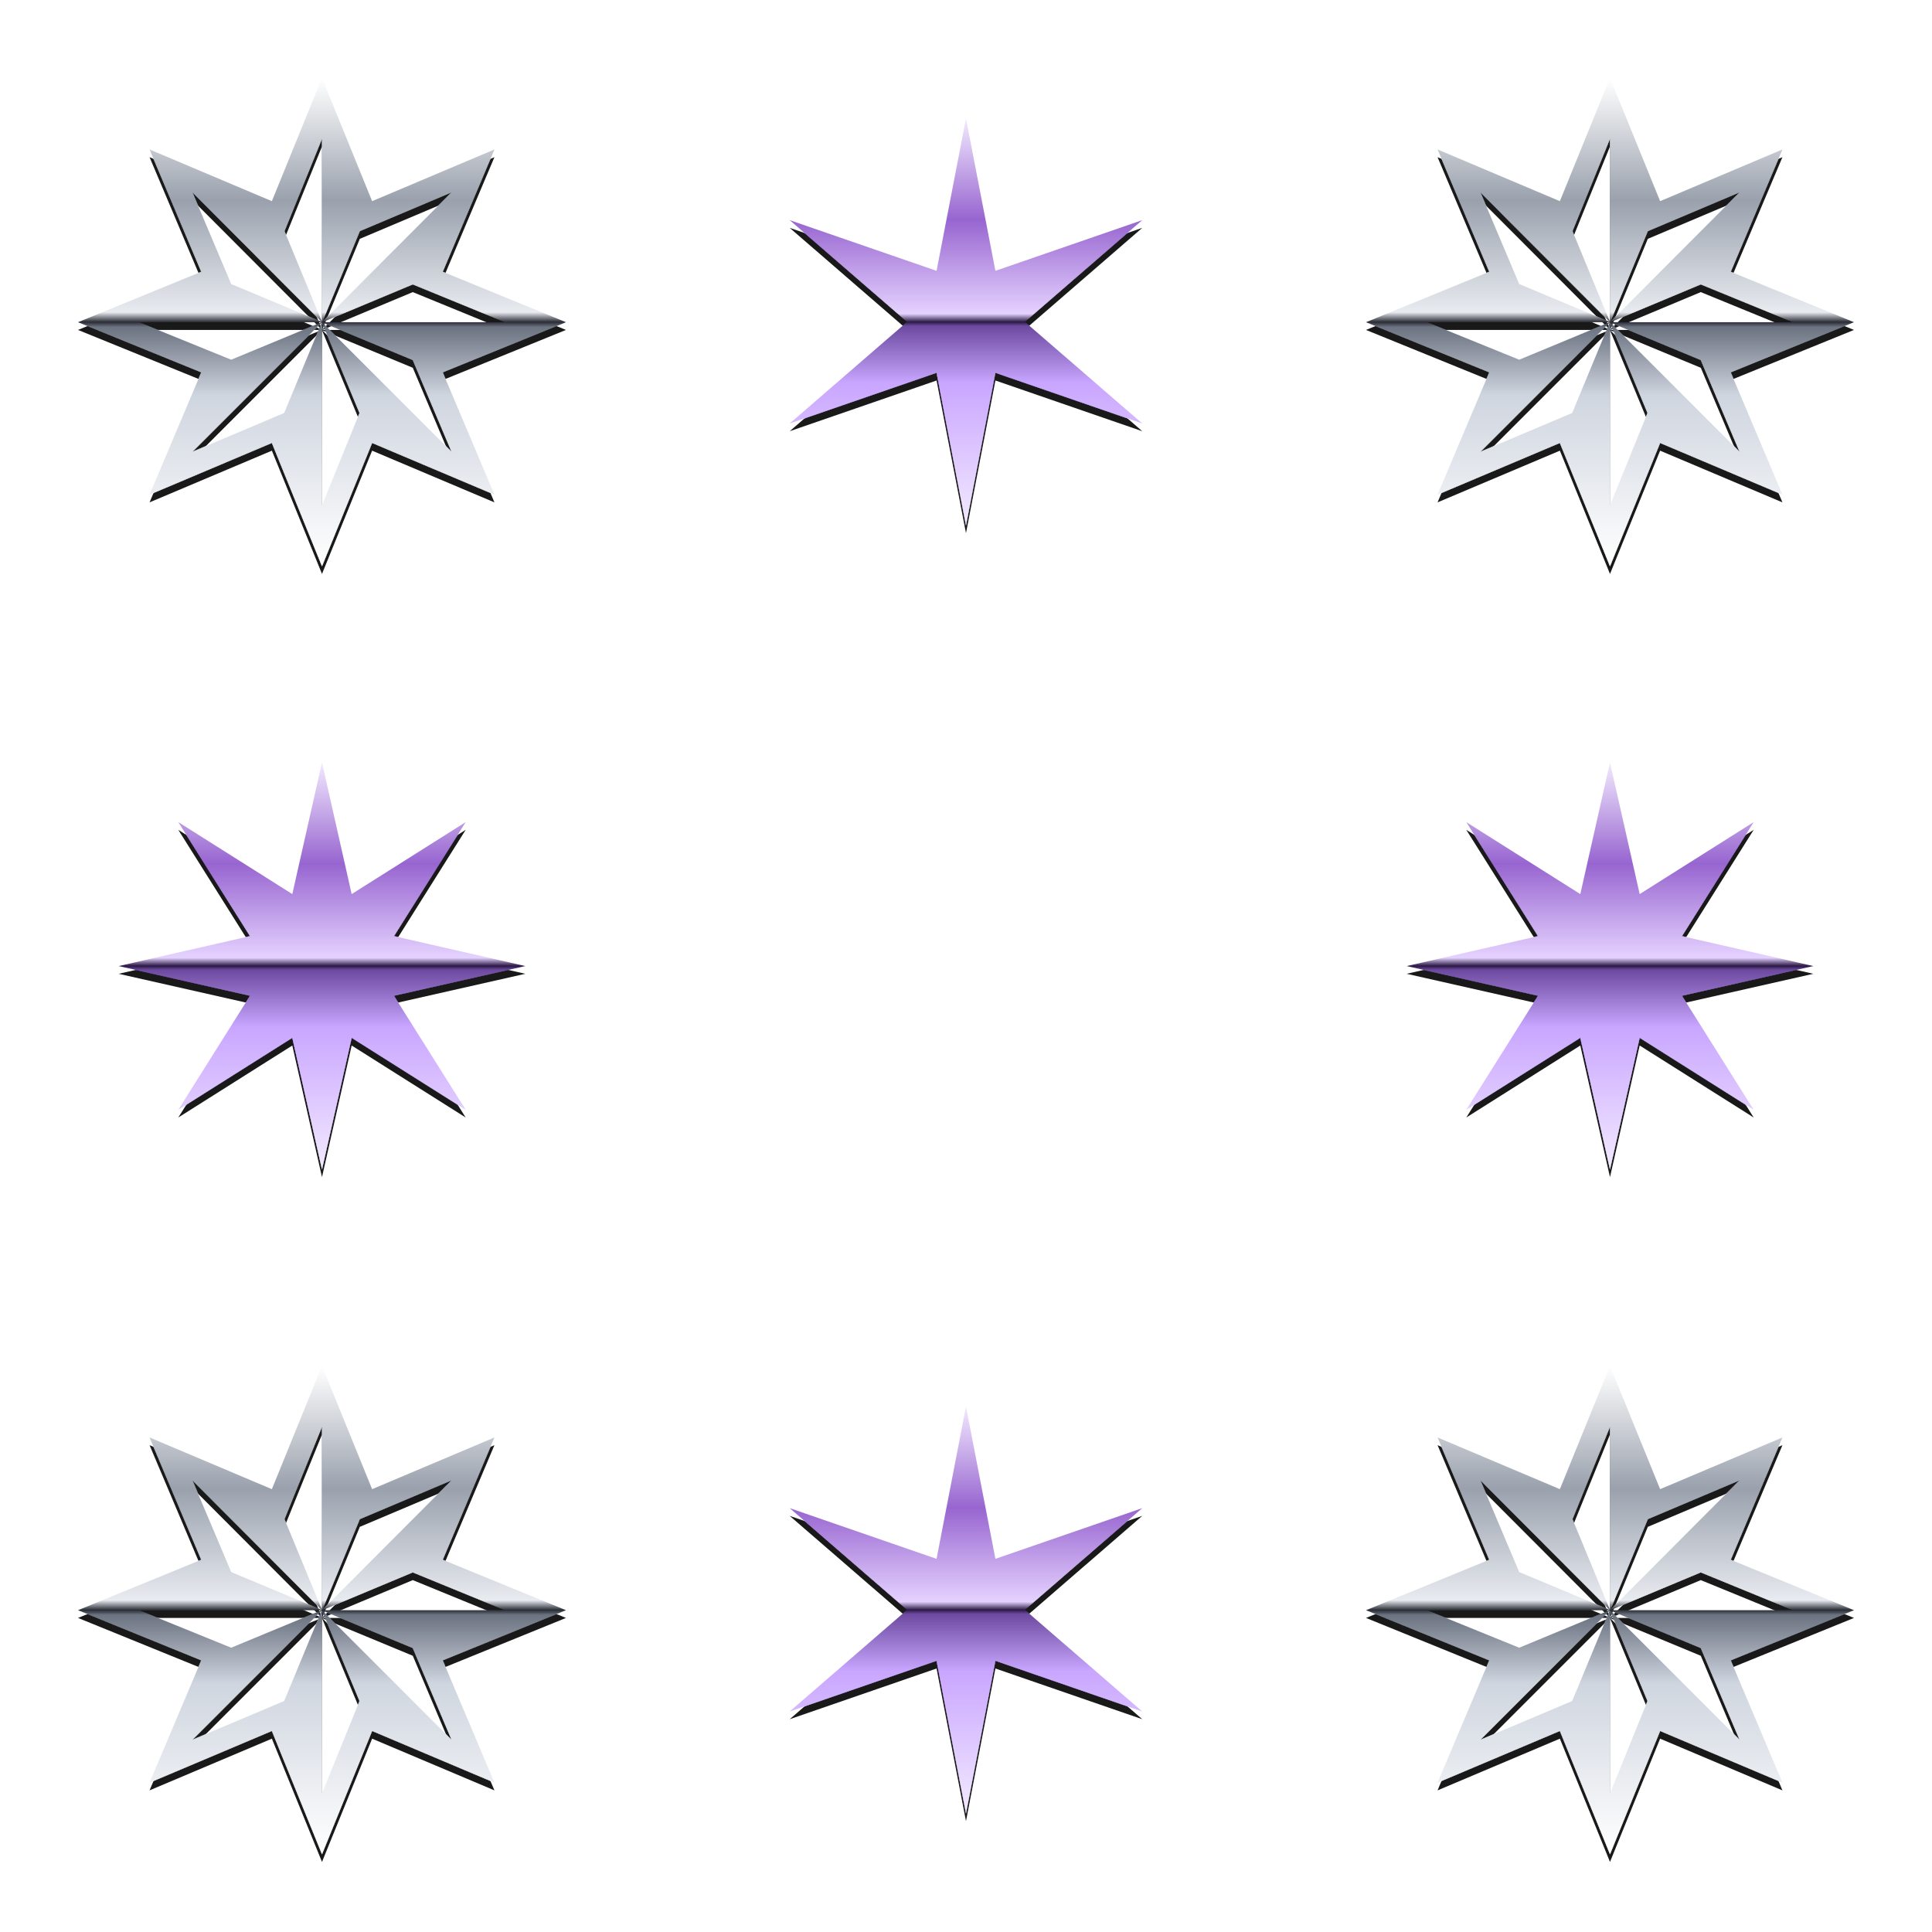
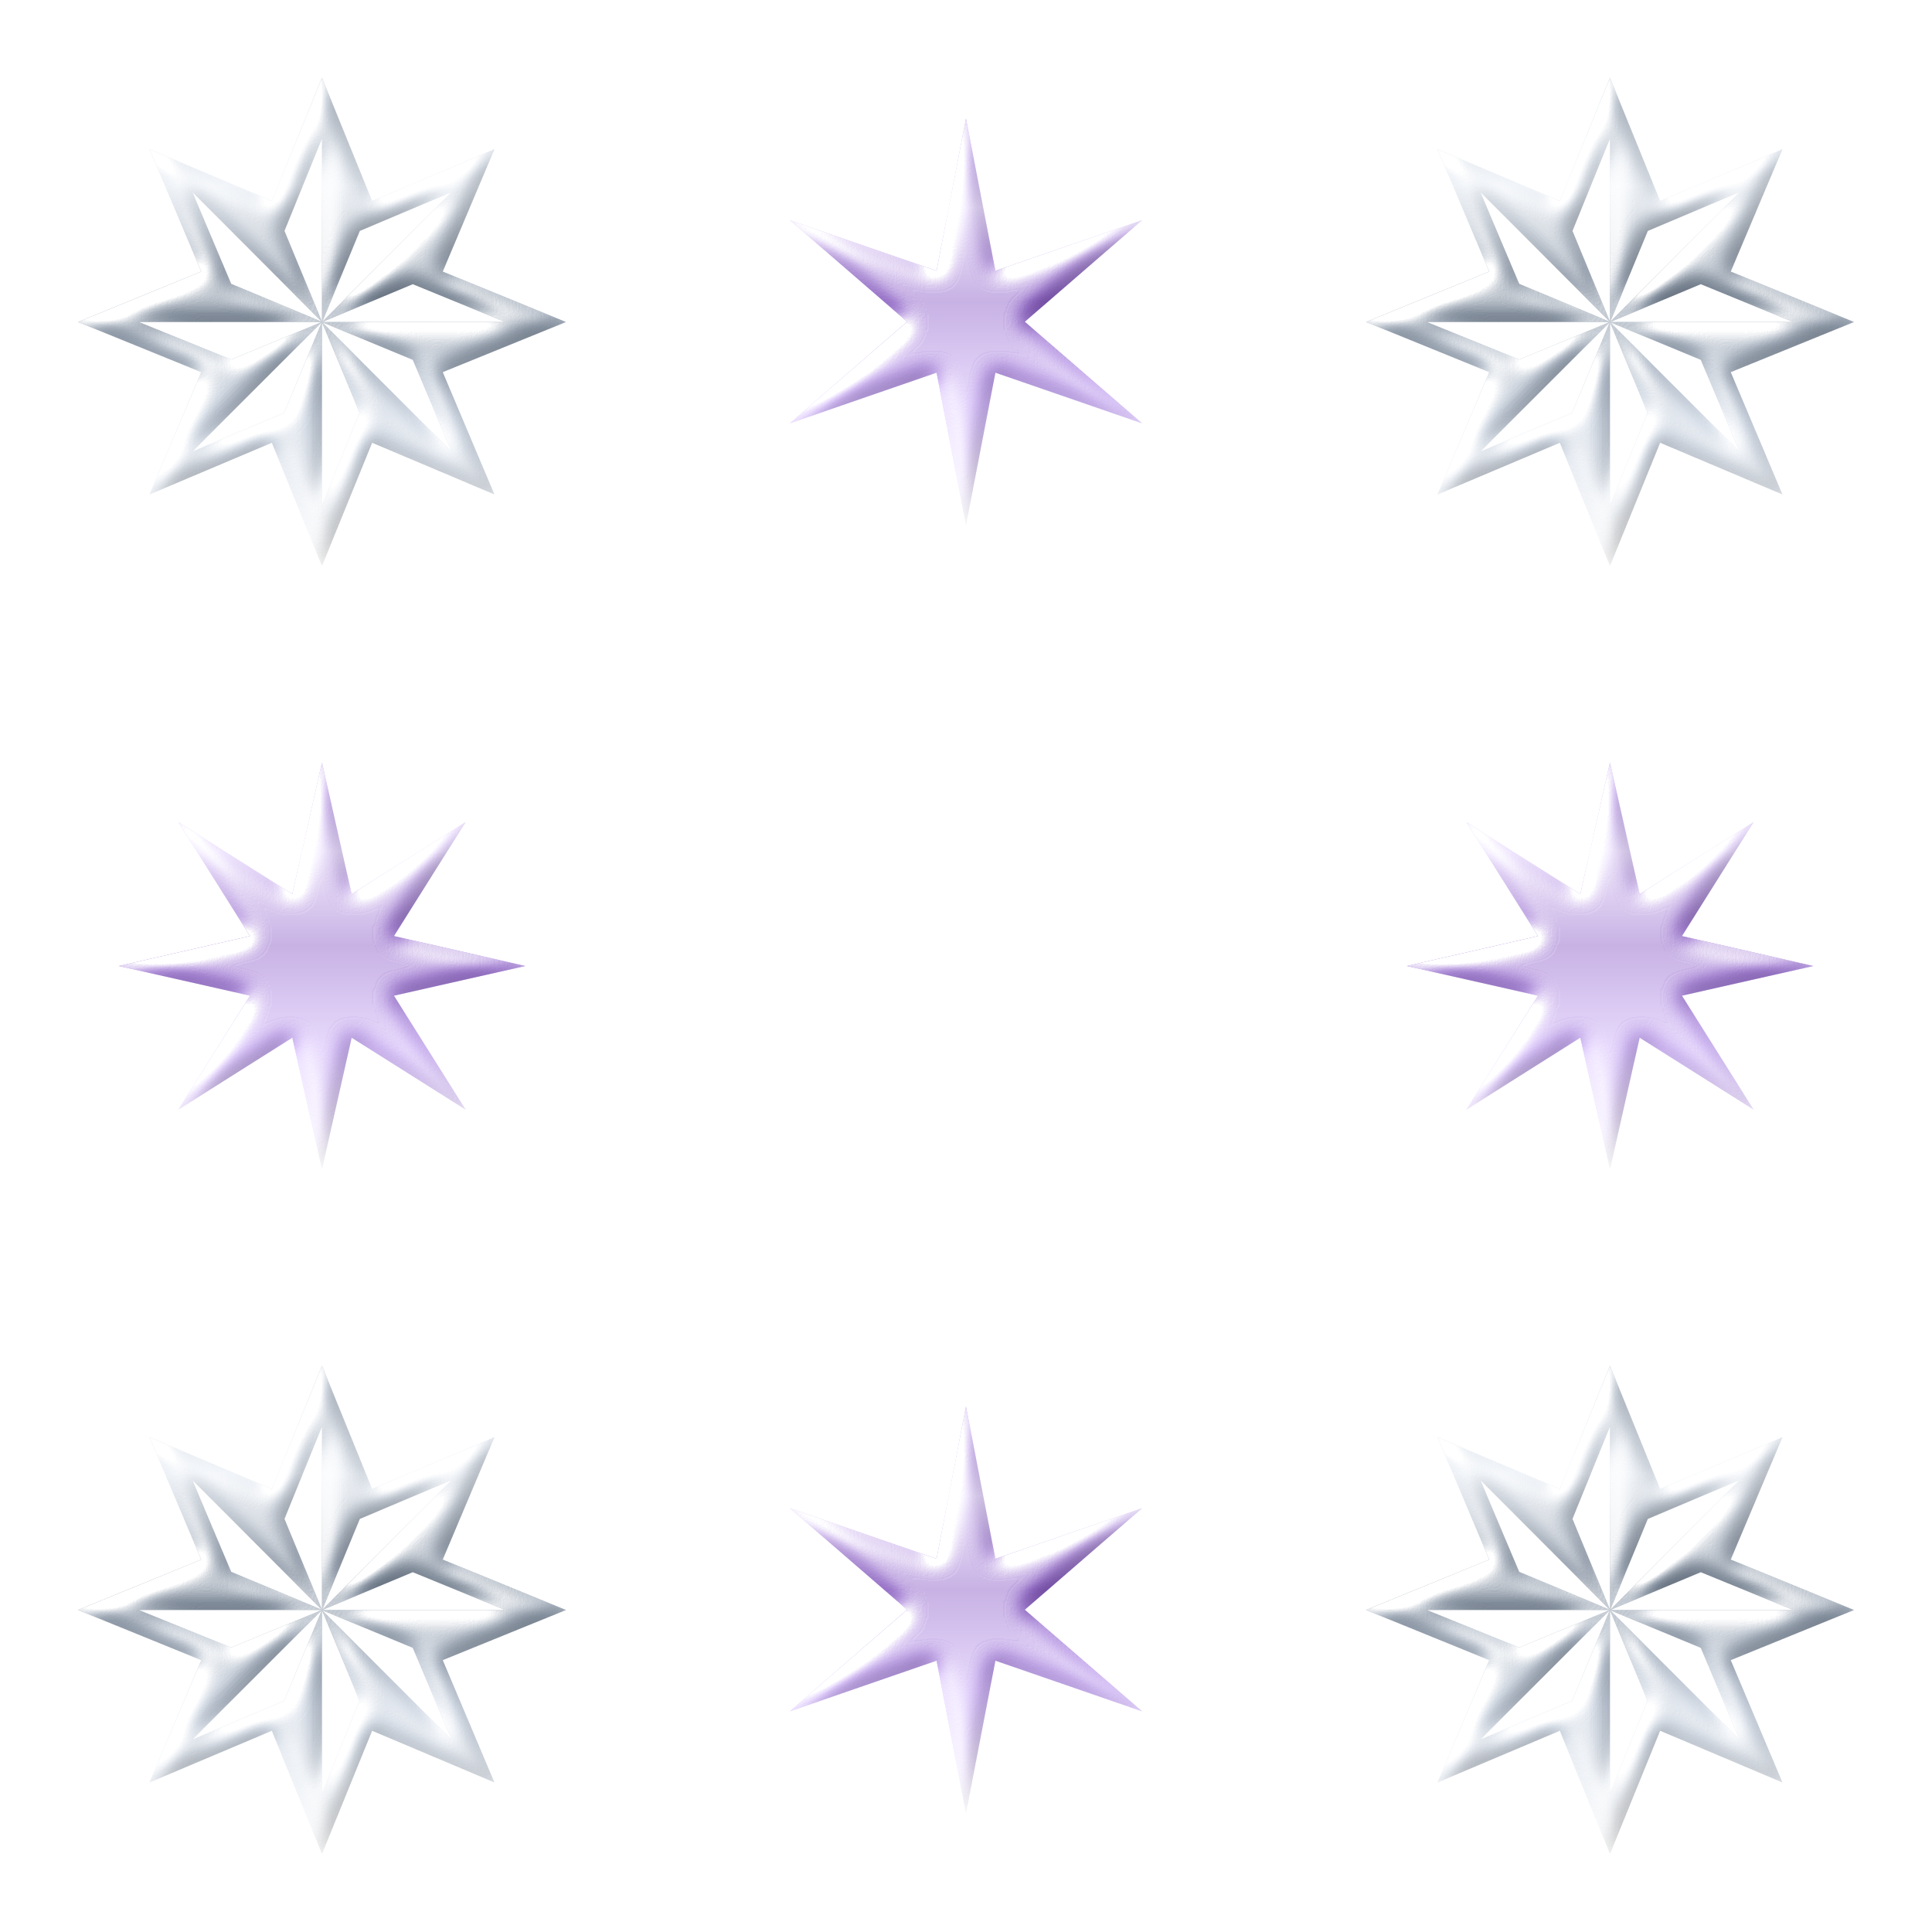
<svg xmlns="http://www.w3.org/2000/svg" viewBox="0 0 300 300" width="300" height="300">
  <defs>
+     <filter id="m" x="-30%" y="-30%" width="160%" height="160%" color-interpolation-filters="sRGB">
+       <feGaussianBlur in="SourceAlpha" stdDeviation="1.6" result="b" />
+       <feDiffuseLighting in="b" surfaceScale="4" diffuseConstant="1.15" lighting-color="#ffffff" result="d">
+         <feDistantLight azimuth="228" elevation="58" />
+       </feDiffuseLighting>
+       <feComposite in="d" in2="SourceAlpha" operator="in" result="dc" />
+       <feSpecularLighting in="b" surfaceScale="4" specularConstant="1.7" specularExponent="30" lighting-color="#ffffff" result="s">
+         <feDistantLight azimuth="228" elevation="58" />
+       </feSpecularLighting>
+       <feComposite in="s" in2="SourceAlpha" operator="in" result="sc" />
+       <feBlend in="SourceGraphic" in2="dc" mode="multiply" result="body" />
+       <feBlend in="body" in2="sc" mode="screen" />
+     </filter>
    <linearGradient id="c" x1="0" y1="0" x2="0" y2="1">
      <stop offset="0" stop-color="#ffffff" />
-       <stop offset=".35" stop-color="#cfd5df" />
-       <stop offset=".49" stop-color="#6b7280" />
-       <stop offset=".50" stop-color="#2a2e36" />
-       <stop offset=".52" stop-color="#e8ebf0" />
-       <stop offset=".75" stop-color="#9aa1ad" />
-       <stop offset="1" stop-color="#ffffff" />
+       <stop offset=".30" stop-color="#c8d3e2" />
+       <stop offset=".55" stop-color="#7d8b9d" />
+       <stop offset=".78" stop-color="#e2e9f2" />
+       <stop offset="1" stop-color="#aab5c3" />
    </linearGradient>
    <linearGradient id="p" x1="0" y1="0" x2="0" y2="1">
-       <stop offset="0" stop-color="#f3eaff" />
-       <stop offset=".35" stop-color="#c9a6ff" />
-       <stop offset=".49" stop-color="#6d4aa0" />
-       <stop offset=".50" stop-color="#2b1a45" />
-       <stop offset=".52" stop-color="#e5d2ff" />
-       <stop offset=".75" stop-color="#9765d0" />
-       <stop offset="1" stop-color="#f3eaff" />
+       <stop offset="0" stop-color="#ffffff" />
+       <stop offset=".30" stop-color="#d3b6ff" />
+       <stop offset=".55" stop-color="#8f60cc" />
+       <stop offset=".78" stop-color="#e6d6ff" />
+       <stop offset="1" stop-color="#b491e6" />
    </linearGradient>
-     <filter id="e" x="-10%" y="-10%" width="120%" height="120%">
-       <feDropShadow dx="0" dy="-1.2" stdDeviation="0" flood-color="#fff" flood-opacity=".7" />
-       <feDropShadow dx="0" dy="1.2" stdDeviation="0" flood-color="#000" flood-opacity=".9" />
-     </filter>
  </defs>
-   <g filter="url(#e)">
-     <path transform="translate(8.0,86.5) scale(0.04895,-0.04895)" d="M1269 1157Q1269 1157 978 1034Q978 1034 859 746Q859 746 1269 1157ZM1439 745Q1439 745 1146 865Q1146 865 859 745Q859 745 1439 745ZM1269 334Q1269 334 1146 625Q1146 625 859 744Q859 744 1269 334ZM858 164Q858 164 977 457Q977 457 858 744Q858 744 858 164ZM447 334Q447 334 738 457Q738 457 857 744Q857 744 447 334ZM277 745Q277 745 570 626Q570 626 857 745Q857 745 277 745ZM447 1157Q447 1157 570 866Q570 866 857 746Q857 746 447 1157ZM858 1327Q858 1327 739 1034Q739 1034 858 746Q858 746 858 1327ZM858 1520 1017 1129 1405 1293 1241 905 1632 745 1241 586 1405 198 1017 362 858 -29 699 362 311 198 475 586 84 745 475 905 311 1293 699 1129Z" fill="url(#c)" />
-     <path transform="translate(115.0,80.4) scale(0.04079,-0.04079)" d="M858 1520 970 940 1529 1133 1082 746 1529 359 970 552 858 -29 746 552 187 359 634 746 187 1133 746 940Z" fill="url(#p)" />
-     <path transform="translate(208.0,86.5) scale(0.04895,-0.04895)" d="M1269 1157Q1269 1157 978 1034Q978 1034 859 746Q859 746 1269 1157ZM1439 745Q1439 745 1146 865Q1146 865 859 745Q859 745 1439 745ZM1269 334Q1269 334 1146 625Q1146 625 859 744Q859 744 1269 334ZM858 164Q858 164 977 457Q977 457 858 744Q858 744 858 164ZM447 334Q447 334 738 457Q738 457 857 744Q857 744 447 334ZM277 745Q277 745 570 626Q570 626 857 745Q857 745 277 745ZM447 1157Q447 1157 570 866Q570 866 857 746Q857 746 447 1157ZM858 1327Q858 1327 739 1034Q739 1034 858 746Q858 746 858 1327ZM858 1520 1017 1129 1405 1293 1241 905 1632 745 1241 586 1405 198 1017 362 858 -29 699 362 311 198 475 586 84 745 475 905 311 1293 699 1129Z" fill="url(#c)" />
-     <path transform="translate(15.0,180.4) scale(0.04079,-0.04079)" d="M858 1520 971 1019 1405 1293 1132 859 1632 745 1132 632 1405 198 971 472 858 -29 745 472 311 198 584 632 84 745 584 859 311 1293 745 1019Z" fill="url(#p)" />
-     <path transform="translate(215.0,180.4) scale(0.04079,-0.04079)" d="M858 1520 971 1019 1405 1293 1132 859 1632 745 1132 632 1405 198 971 472 858 -29 745 472 311 198 584 632 84 745 584 859 311 1293 745 1019Z" fill="url(#p)" />
-     <path transform="translate(8.0,286.5) scale(0.04895,-0.04895)" d="M1269 1157Q1269 1157 978 1034Q978 1034 859 746Q859 746 1269 1157ZM1439 745Q1439 745 1146 865Q1146 865 859 745Q859 745 1439 745ZM1269 334Q1269 334 1146 625Q1146 625 859 744Q859 744 1269 334ZM858 164Q858 164 977 457Q977 457 858 744Q858 744 858 164ZM447 334Q447 334 738 457Q738 457 857 744Q857 744 447 334ZM277 745Q277 745 570 626Q570 626 857 745Q857 745 277 745ZM447 1157Q447 1157 570 866Q570 866 857 746Q857 746 447 1157ZM858 1327Q858 1327 739 1034Q739 1034 858 746Q858 746 858 1327ZM858 1520 1017 1129 1405 1293 1241 905 1632 745 1241 586 1405 198 1017 362 858 -29 699 362 311 198 475 586 84 745 475 905 311 1293 699 1129Z" fill="url(#c)" />
-     <path transform="translate(115.0,280.4) scale(0.04079,-0.04079)" d="M858 1520 970 940 1529 1133 1082 746 1529 359 970 552 858 -29 746 552 187 359 634 746 187 1133 746 940Z" fill="url(#p)" />
-     <path transform="translate(208.0,286.5) scale(0.04895,-0.04895)" d="M1269 1157Q1269 1157 978 1034Q978 1034 859 746Q859 746 1269 1157ZM1439 745Q1439 745 1146 865Q1146 865 859 745Q859 745 1439 745ZM1269 334Q1269 334 1146 625Q1146 625 859 744Q859 744 1269 334ZM858 164Q858 164 977 457Q977 457 858 744Q858 744 858 164ZM447 334Q447 334 738 457Q738 457 857 744Q857 744 447 334ZM277 745Q277 745 570 626Q570 626 857 745Q857 745 277 745ZM447 1157Q447 1157 570 866Q570 866 857 746Q857 746 447 1157ZM858 1327Q858 1327 739 1034Q739 1034 858 746Q858 746 858 1327ZM858 1520 1017 1129 1405 1293 1241 905 1632 745 1241 586 1405 198 1017 362 858 -29 699 362 311 198 475 586 84 745 475 905 311 1293 699 1129Z" fill="url(#c)" />
+   <g filter="url(#m)">
+     <path transform="translate(8.00,86.47) scale(0.04895,-0.04895)" d="M1269 1157Q1269 1157 978 1034Q978 1034 859 746Q859 746 1269 1157ZM1439 745Q1439 745 1146 865Q1146 865 859 745Q859 745 1439 745ZM1269 334Q1269 334 1146 625Q1146 625 859 744Q859 744 1269 334ZM858 164Q858 164 977 457Q977 457 858 744Q858 744 858 164ZM447 334Q447 334 738 457Q738 457 857 744Q857 744 447 334ZM277 745Q277 745 570 626Q570 626 857 745Q857 745 277 745ZM447 1157Q447 1157 570 866Q570 866 857 746Q857 746 447 1157ZM858 1327Q858 1327 739 1034Q739 1034 858 746Q858 746 858 1327ZM858 1520 1017 1129 1405 1293 1241 905 1632 745 1241 586 1405 198 1017 362 858 -29 699 362 311 198 475 586 84 745 475 905 311 1293 699 1129Z" fill="url(#c)" />
+     <path transform="translate(115.00,80.39) scale(0.04079,-0.04079)" d="M858 1520 970 940 1529 1133 1082 746 1529 359 970 552 858 -29 746 552 187 359 634 746 187 1133 746 940Z" fill="url(#p)" />
+     <path transform="translate(208.00,86.47) scale(0.04895,-0.04895)" d="M1269 1157Q1269 1157 978 1034Q978 1034 859 746Q859 746 1269 1157ZM1439 745Q1439 745 1146 865Q1146 865 859 745Q859 745 1439 745ZM1269 334Q1269 334 1146 625Q1146 625 859 744Q859 744 1269 334ZM858 164Q858 164 977 457Q977 457 858 744Q858 744 858 164ZM447 334Q447 334 738 457Q738 457 857 744Q857 744 447 334ZM277 745Q277 745 570 626Q570 626 857 745Q857 745 277 745ZM447 1157Q447 1157 570 866Q570 866 857 746Q857 746 447 1157ZM858 1327Q858 1327 739 1034Q739 1034 858 746Q858 746 858 1327ZM858 1520 1017 1129 1405 1293 1241 905 1632 745 1241 586 1405 198 1017 362 858 -29 699 362 311 198 475 586 84 745 475 905 311 1293 699 1129Z" fill="url(#c)" />
+     <path transform="translate(15.00,180.39) scale(0.04079,-0.04079)" d="M858 1520 971 1019 1405 1293 1132 859 1632 745 1132 632 1405 198 971 472 858 -29 745 472 311 198 584 632 84 745 584 859 311 1293 745 1019Z" fill="url(#p)" />
+     <path transform="translate(215.00,180.39) scale(0.04079,-0.04079)" d="M858 1520 971 1019 1405 1293 1132 859 1632 745 1132 632 1405 198 971 472 858 -29 745 472 311 198 584 632 84 745 584 859 311 1293 745 1019Z" fill="url(#p)" />
+     <path transform="translate(8.00,286.47) scale(0.04895,-0.04895)" d="M1269 1157Q1269 1157 978 1034Q978 1034 859 746Q859 746 1269 1157ZM1439 745Q1439 745 1146 865Q1146 865 859 745Q859 745 1439 745ZM1269 334Q1269 334 1146 625Q1146 625 859 744Q859 744 1269 334ZM858 164Q858 164 977 457Q977 457 858 744Q858 744 858 164ZM447 334Q447 334 738 457Q738 457 857 744Q857 744 447 334ZM277 745Q277 745 570 626Q570 626 857 745Q857 745 277 745ZM447 1157Q447 1157 570 866Q570 866 857 746Q857 746 447 1157ZM858 1327Q858 1327 739 1034Q739 1034 858 746Q858 746 858 1327ZM858 1520 1017 1129 1405 1293 1241 905 1632 745 1241 586 1405 198 1017 362 858 -29 699 362 311 198 475 586 84 745 475 905 311 1293 699 1129Z" fill="url(#c)" />
+     <path transform="translate(115.00,280.39) scale(0.04079,-0.04079)" d="M858 1520 970 940 1529 1133 1082 746 1529 359 970 552 858 -29 746 552 187 359 634 746 187 1133 746 940Z" fill="url(#p)" />
+     <path transform="translate(208.00,286.47) scale(0.04895,-0.04895)" d="M1269 1157Q1269 1157 978 1034Q978 1034 859 746Q859 746 1269 1157ZM1439 745Q1439 745 1146 865Q1146 865 859 745Q859 745 1439 745ZM1269 334Q1269 334 1146 625Q1146 625 859 744Q859 744 1269 334ZM858 164Q858 164 977 457Q977 457 858 744Q858 744 858 164ZM447 334Q447 334 738 457Q738 457 857 744Q857 744 447 334ZM277 745Q277 745 570 626Q570 626 857 745Q857 745 277 745ZM447 1157Q447 1157 570 866Q570 866 857 746Q857 746 447 1157ZM858 1327Q858 1327 739 1034Q739 1034 858 746Q858 746 858 1327ZM858 1520 1017 1129 1405 1293 1241 905 1632 745 1241 586 1405 198 1017 362 858 -29 699 362 311 198 475 586 84 745 475 905 311 1293 699 1129Z" fill="url(#c)" />
  </g>
</svg>
